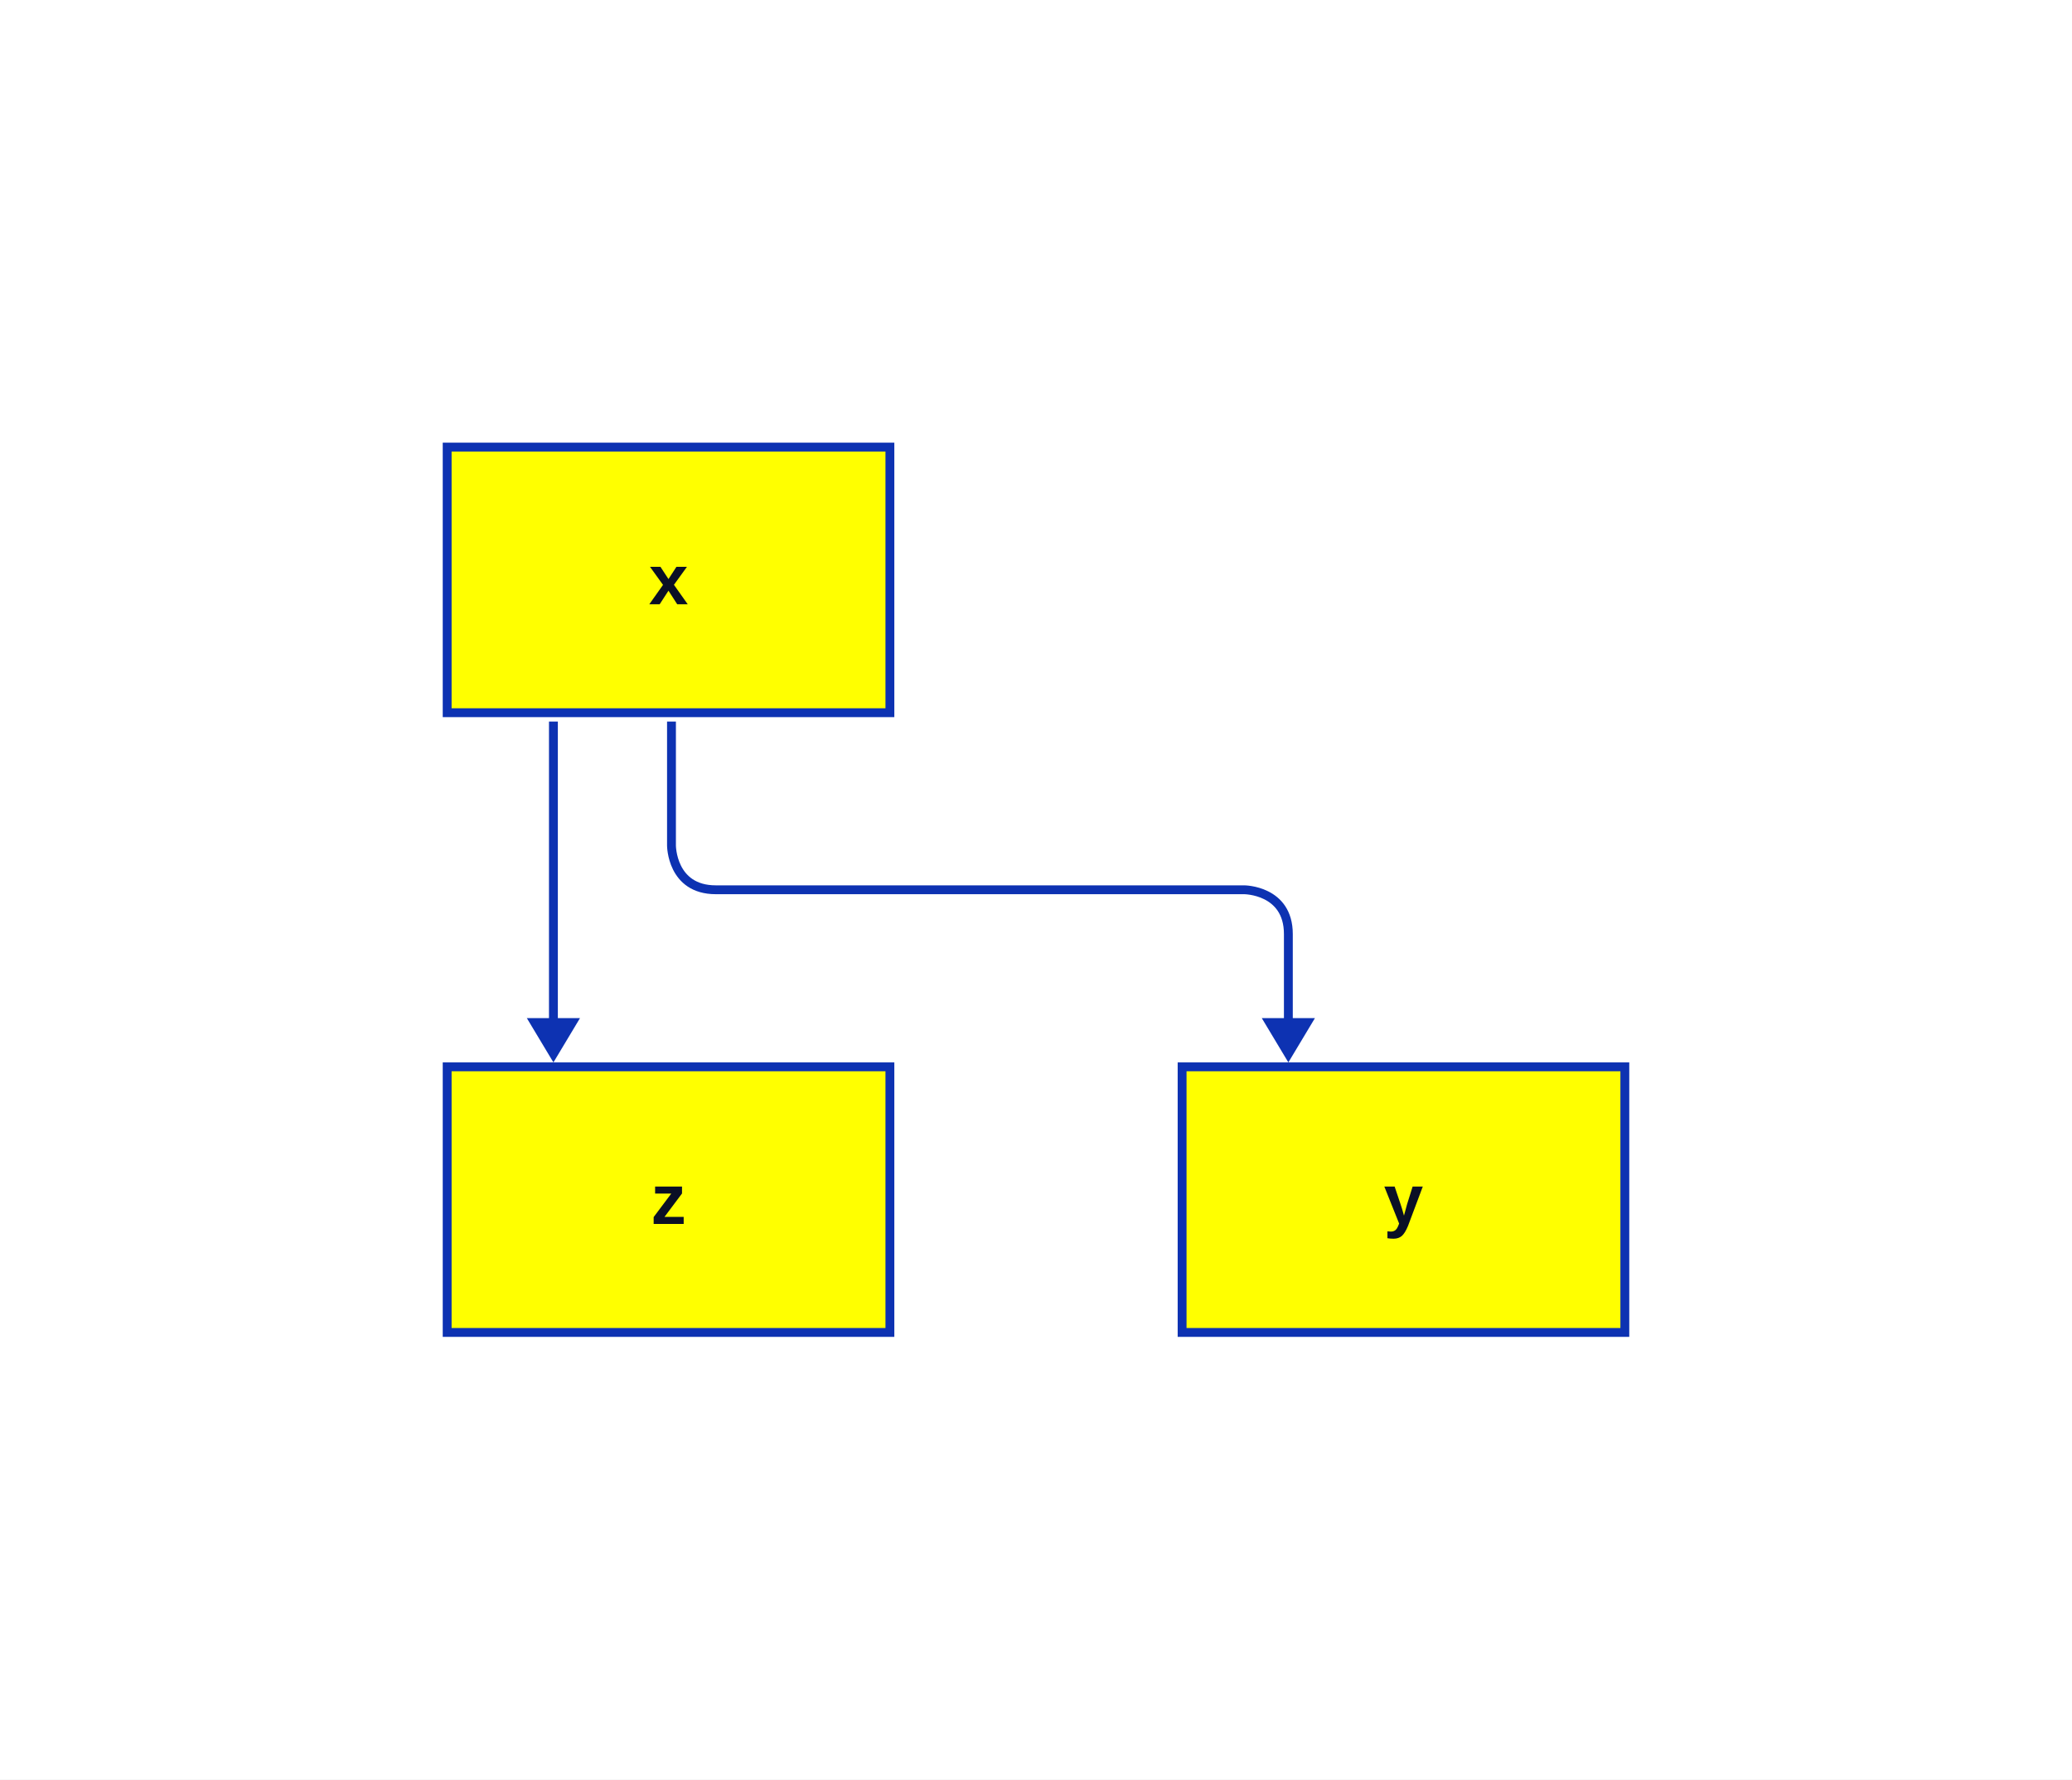
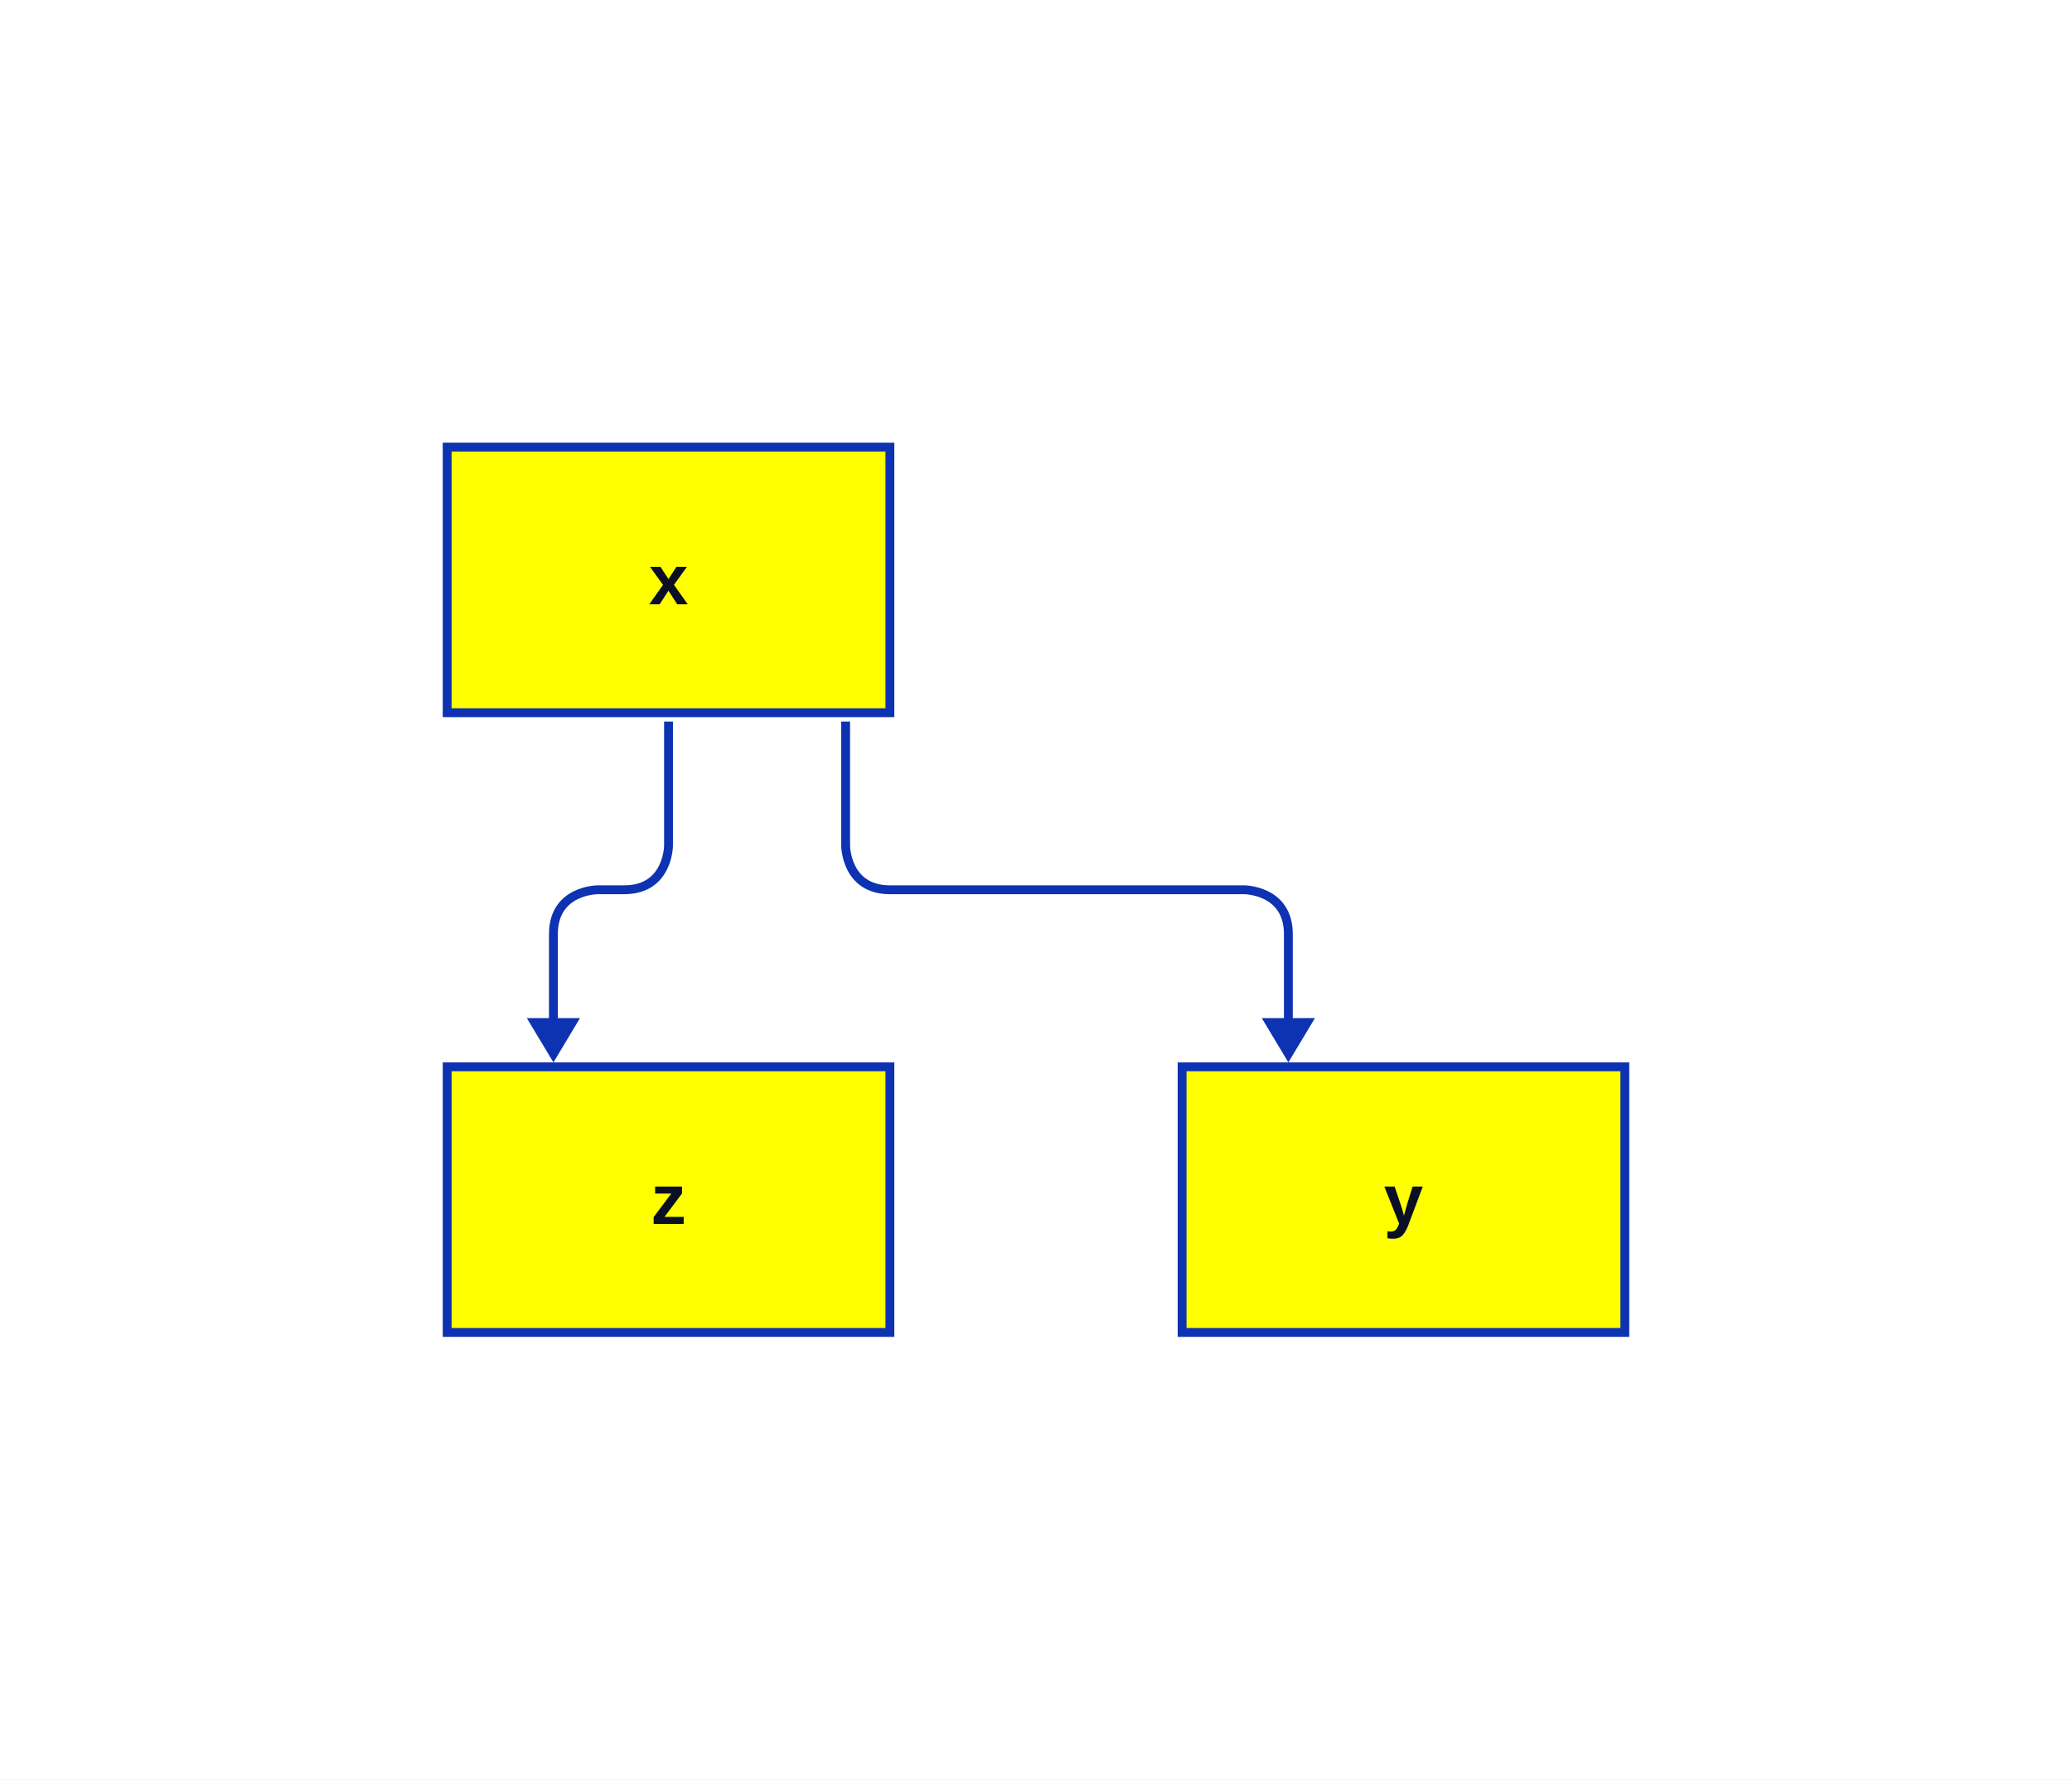
<svg xmlns="http://www.w3.org/2000/svg" width="468" height="402" viewBox="-101 -101 468 402" data-d2-version="0.2.0" class="d2-490520228 d2-svg">
  <defs>
    <mask id="edge-label-mask" maskUnits="userSpaceOnUse" x="-101" y="-101" width="468" height="402">
      <rect x="-101" y="-101" width="468" height="402" fill="white" />
    </mask>
    <marker id="mk-161592640" markerWidth="10" markerHeight="12" refX="7" refY="6" viewBox="0 0 10 12" orient="auto" markerUnits="userSpaceOnUse">
      <polygon points="0,0 10,6 0,12" fill="#0D32B2" stroke-width="2" />
    </marker>
  </defs>
  <rect x="-101" y="-101" width="468" height="402" rx="0" fill="#FFFFFF" stroke-width="0" />
  <g id="base-layer">
    <rect x="0" y="0" width="100" height="60" fill="yellow" stroke="#0D32B2" stroke-width="2" rx="0" ry="0" />
    <rect x="166" y="140" width="100" height="60" fill="yellow" stroke="#0D32B2" stroke-width="2" rx="0" ry="0" />
    <rect x="0" y="140" width="100" height="60" fill="yellow" stroke="#0D32B2" stroke-width="2" rx="0" ry="0" />
-     <path d="M 50.667 62 L 50.667 90 S 50.667 100 60.667 100 L 180 100 S 190 100 190 110 L 190 136" fill="none" stroke="#0D32B2" stroke-width="2" marker-end="url(#mk-161592640)" mask="url(#edge-label-mask)" />
-     <path d="M 24 62 L 24 136" fill="none" stroke="#0D32B2" stroke-width="2" marker-end="url(#mk-161592640)" mask="url(#edge-label-mask)" />
+     <path d="M 90 62 L 90 90 S 90 100 100 100 L 180 100 S 190 100 190 110 L 190 136" fill="none" stroke="#0D32B2" stroke-width="2" marker-end="url(#mk-161592640)" mask="url(#edge-label-mask)" />
+     <path d="M 50 62 L 50 90 S 50 100 40 100 L 34 100 S 24 100 24 110 L 24 136" fill="none" stroke="#0D32B2" stroke-width="2" marker-end="url(#mk-161592640)" mask="url(#edge-label-mask)" />
    <text x="50" y="35.5" text-anchor="middle" dominant-baseline="alphabetic" font-family="Arial, sans-serif" font-size="16" style="fill: #0A0F25; font-weight: 700">x</text>
    <text x="216" y="175.5" text-anchor="middle" dominant-baseline="alphabetic" font-family="Arial, sans-serif" font-size="16" style="fill: #0A0F25; font-weight: 700">y</text>
    <text x="50" y="175.5" text-anchor="middle" dominant-baseline="alphabetic" font-family="Arial, sans-serif" font-size="16" style="fill: #0A0F25; font-weight: 700">z</text>
  </g>
</svg>
